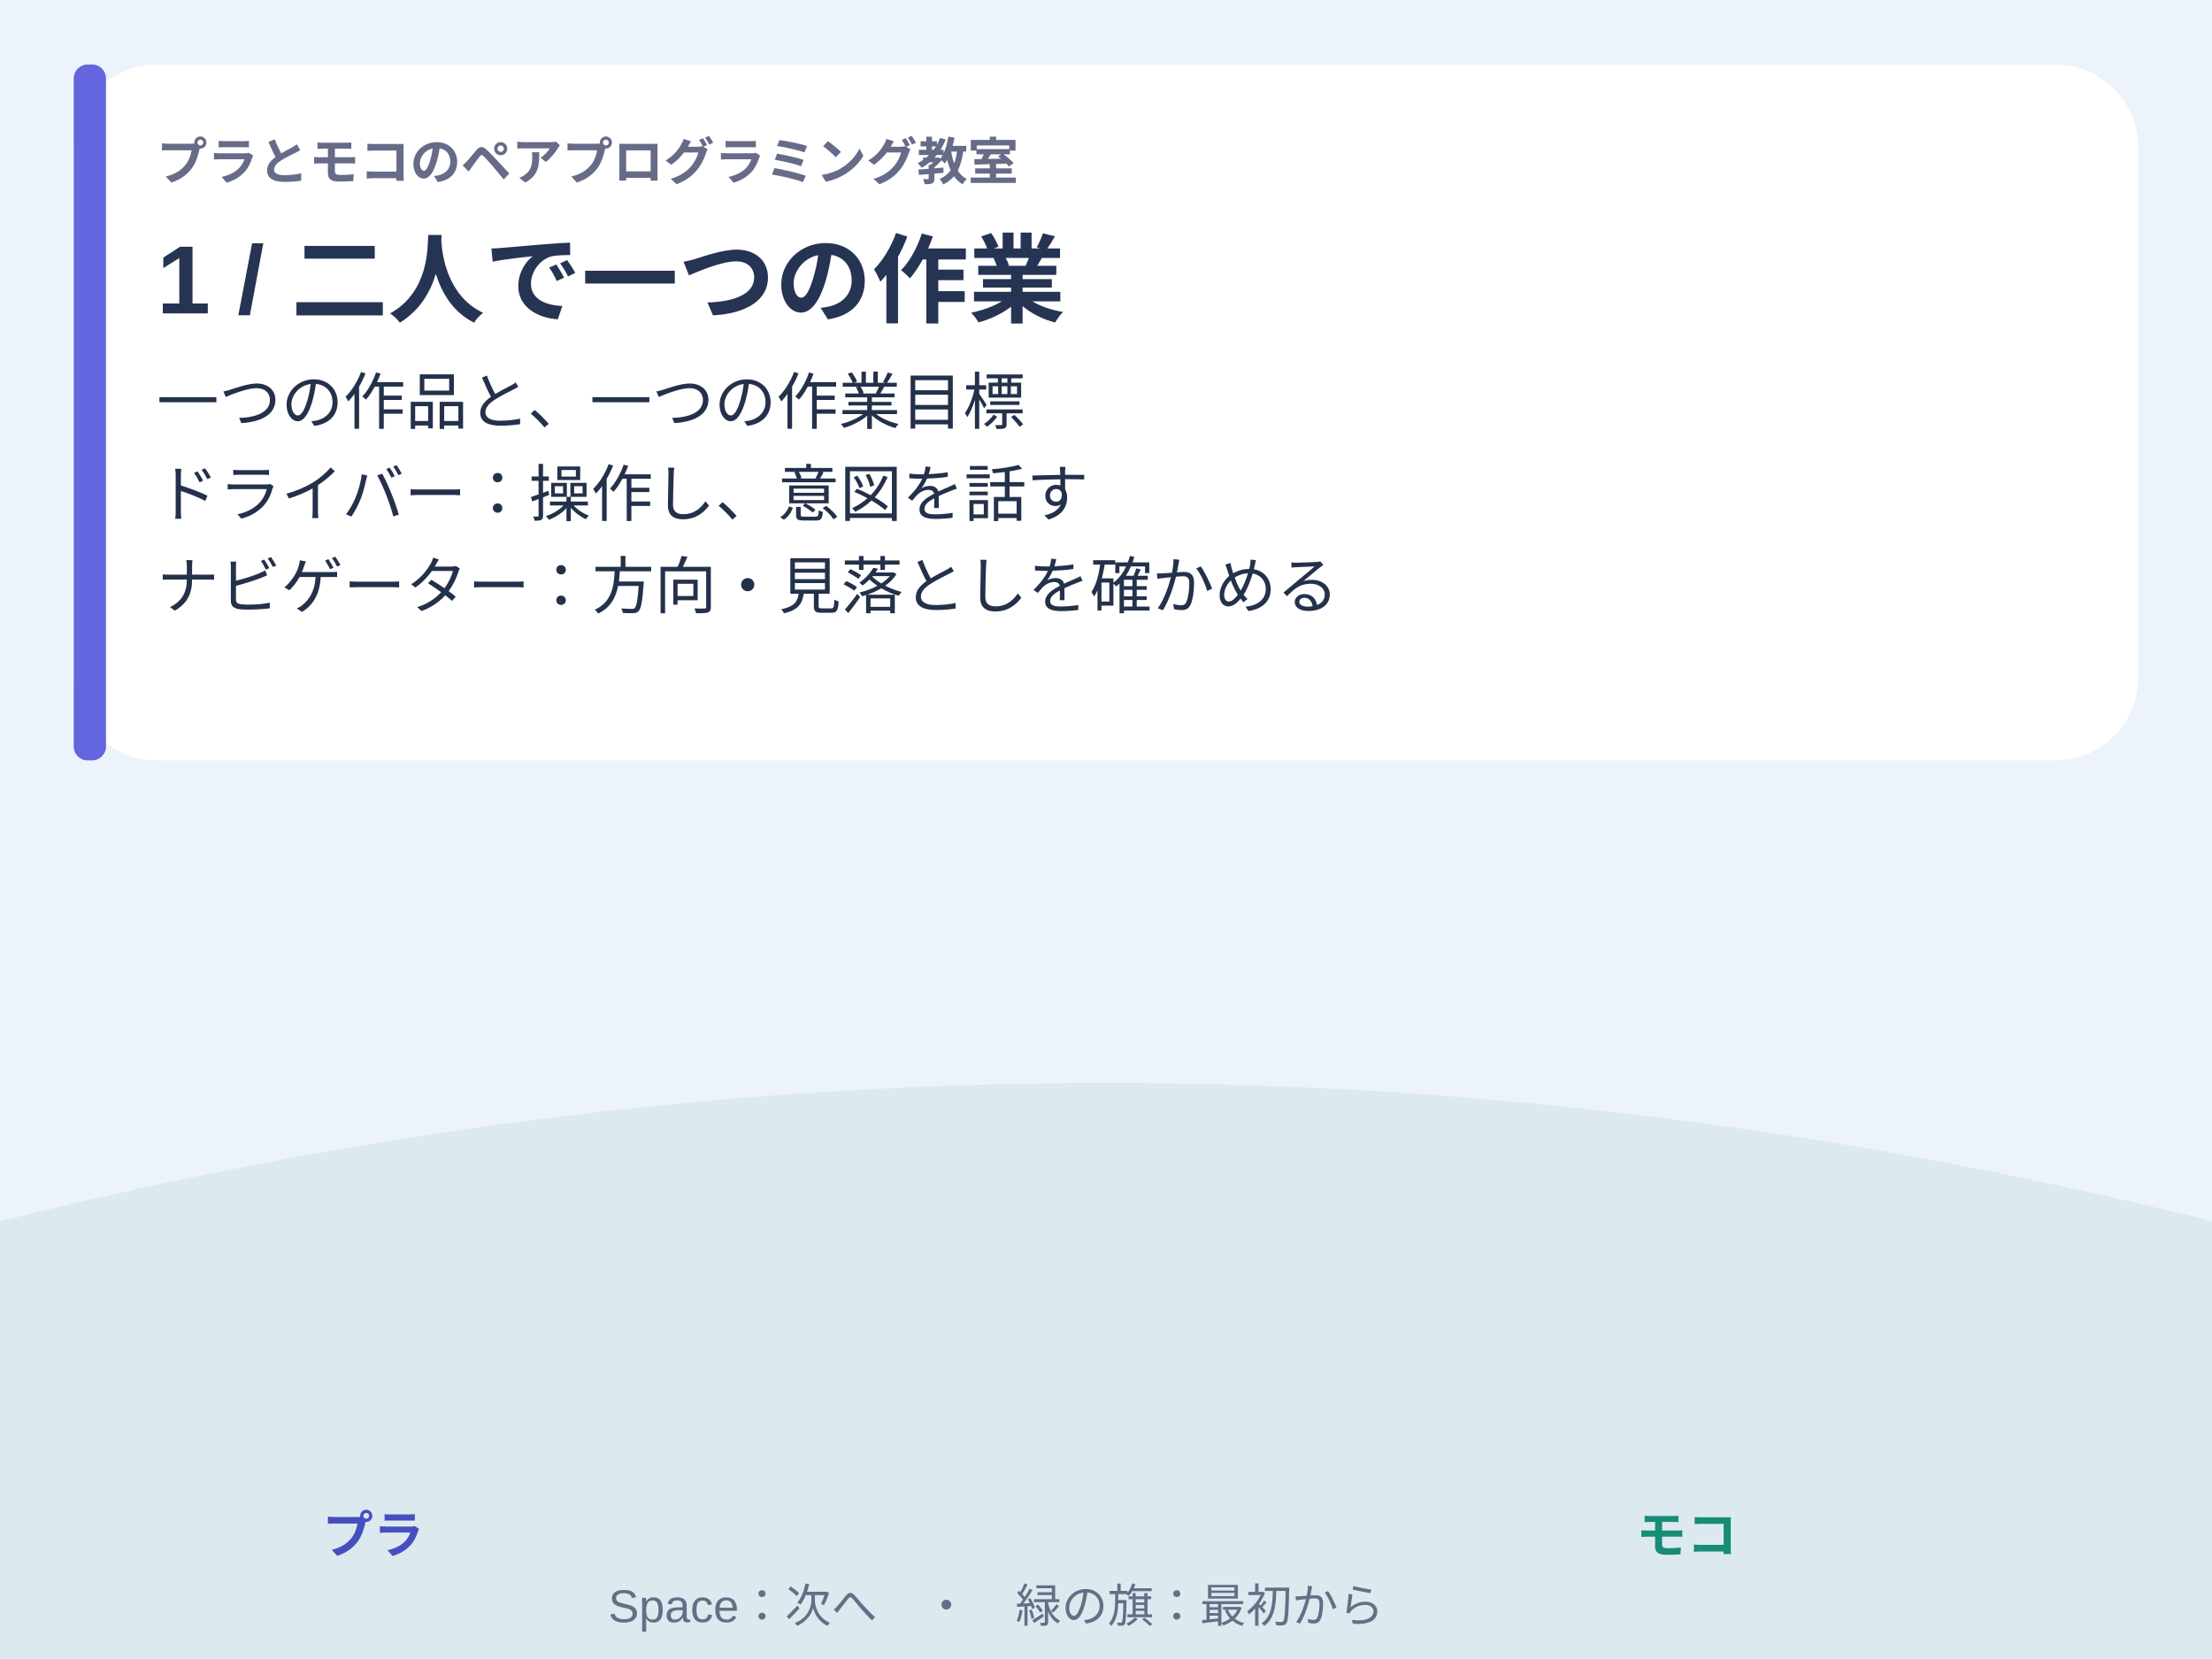
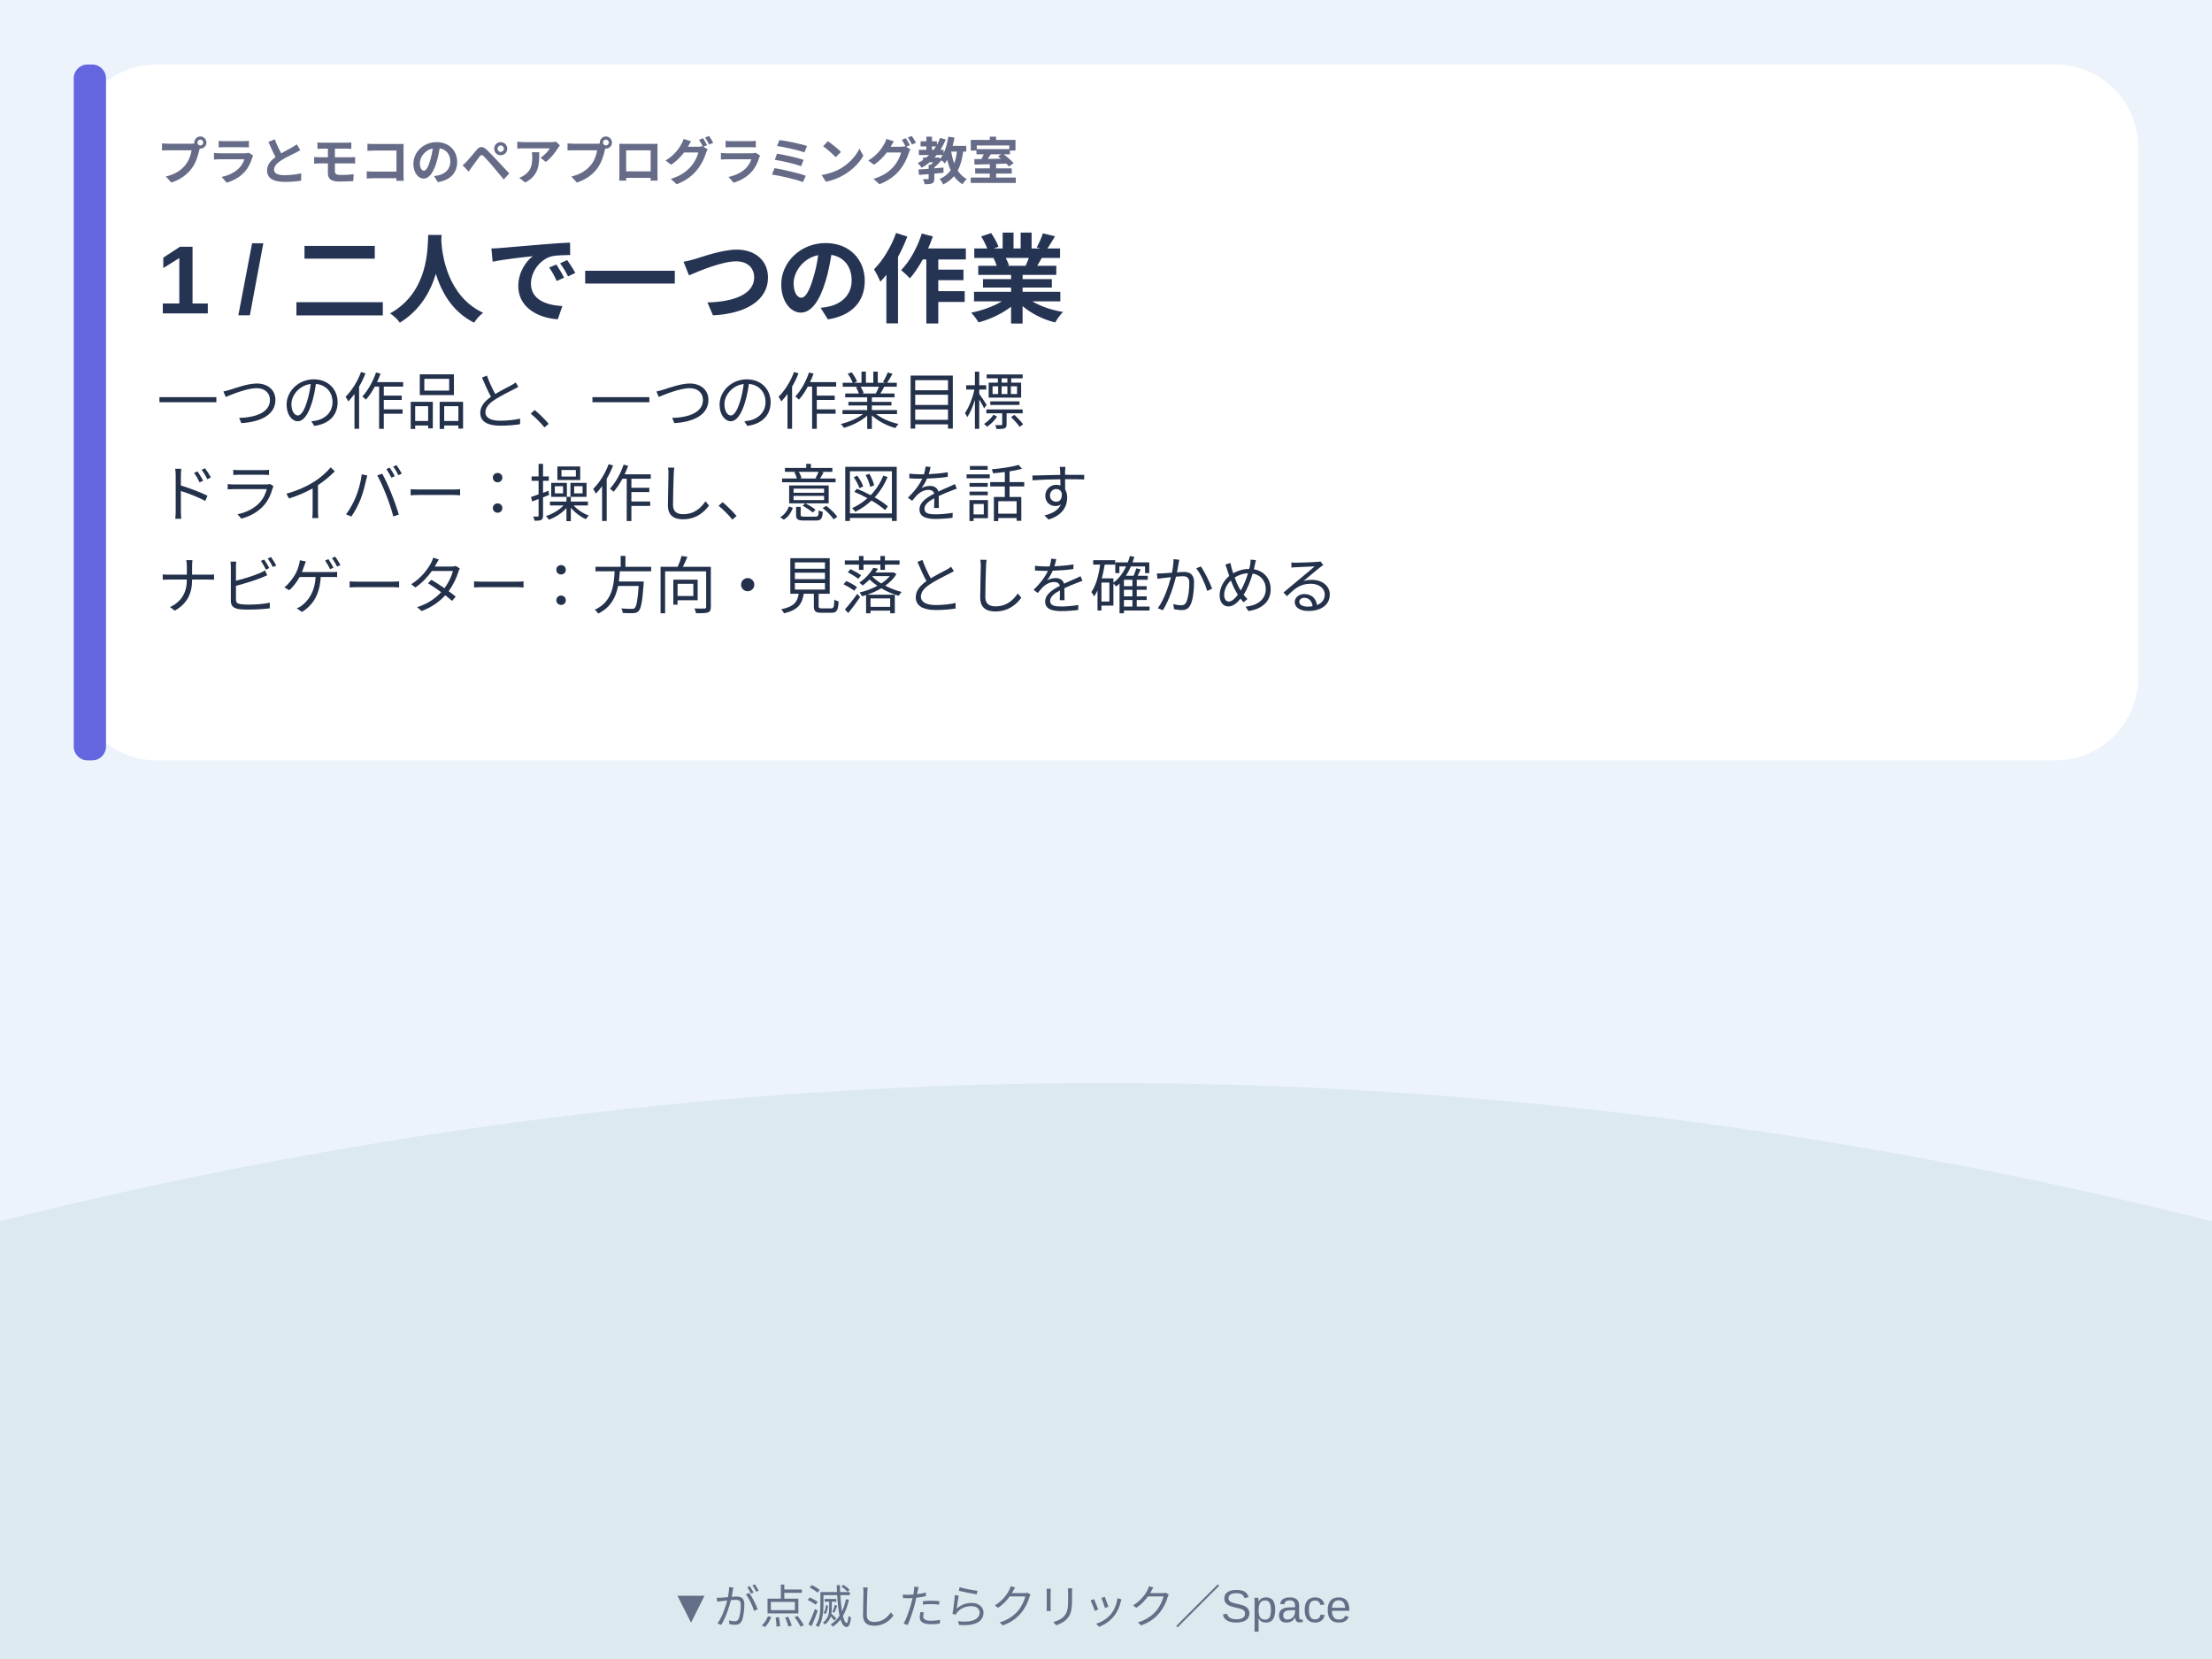
<svg xmlns="http://www.w3.org/2000/svg" width="480" height="360" viewBox="0 0 480 360">
  <g font-family="Noto Sans JP,Hiragino Kaku Gothic ProN,Arial,sans-serif">
    <rect width="480" height="360" fill="#edf3fb" />
    <path d="M0 265 Q240 205 480 265 V360 H0" fill="#dce9ef" />
    <rect x="16" y="14" width="448" height="151" rx="18" fill="white" />
    <rect x="16" y="14" width="7" height="151" rx="3" fill="#6366df" />
    <text x="34" y="39" font-size="11" font-weight="600" fill="#666b88">プラとモコのペアプログラミング教室</text>
    <text x="34" y="68" font-size="21" font-weight="700" fill="#263454">1 / 二人で一つの作業</text>
    <text x="34" y="92" font-size="13.5" font-weight="500" fill="#24314b">一つの作品と、一つの作業目標</text>
    <text x="34" y="112" font-size="13.5" font-weight="500" fill="#24314b">ドライバー：操作し、意図を話す</text>
    <text x="34" y="132" font-size="13.5" font-weight="500" fill="#24314b">ナビゲーター：方向・見落としを確かめる</text>
-     <text x="70" y="337" font-size="11" font-weight="700" fill="#454fbe">プラ</text>
-     <text x="355" y="337" font-size="11" font-weight="700" fill="#178c77">モコ</text>
-     <text x="132" y="352" font-size="10" font-weight="500" fill="#626f86">Space：次へ　・　緑の旗：最初から</text>
+     <text x="145" y="352" font-size="10" font-weight="500" fill="#626f86">▼が点滅したらクリック／Space</text>
  </g>
</svg>
